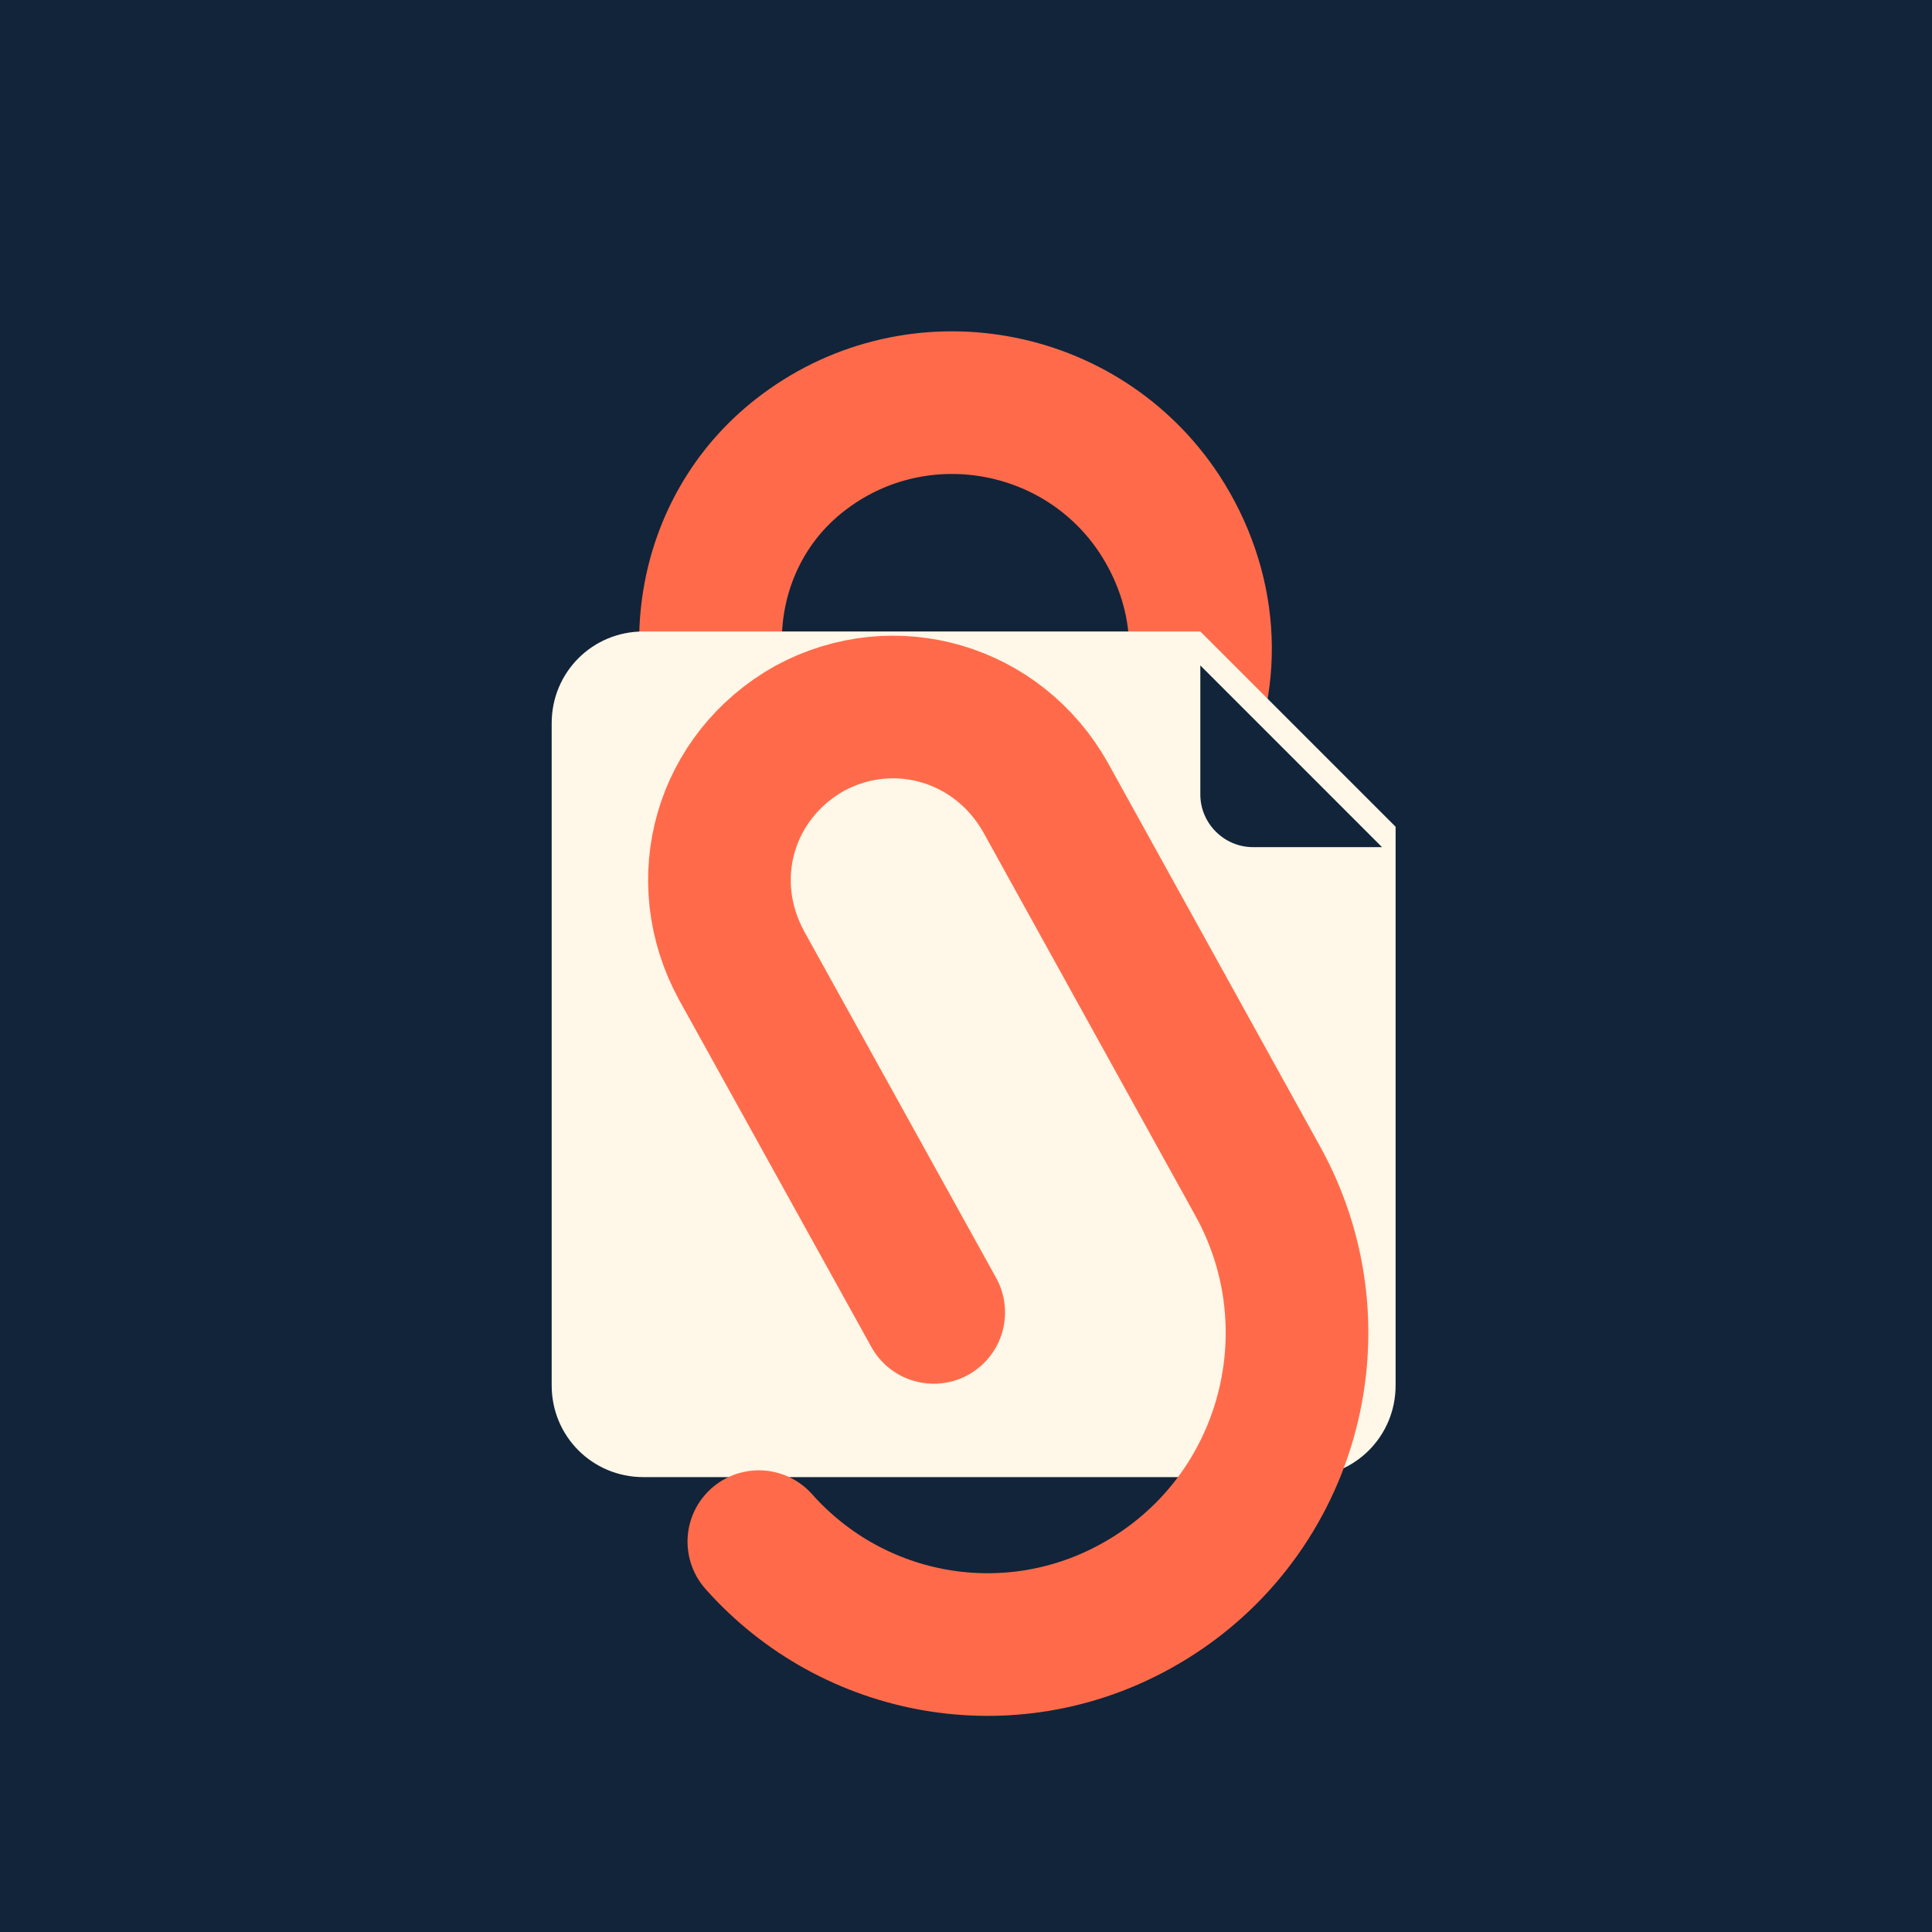
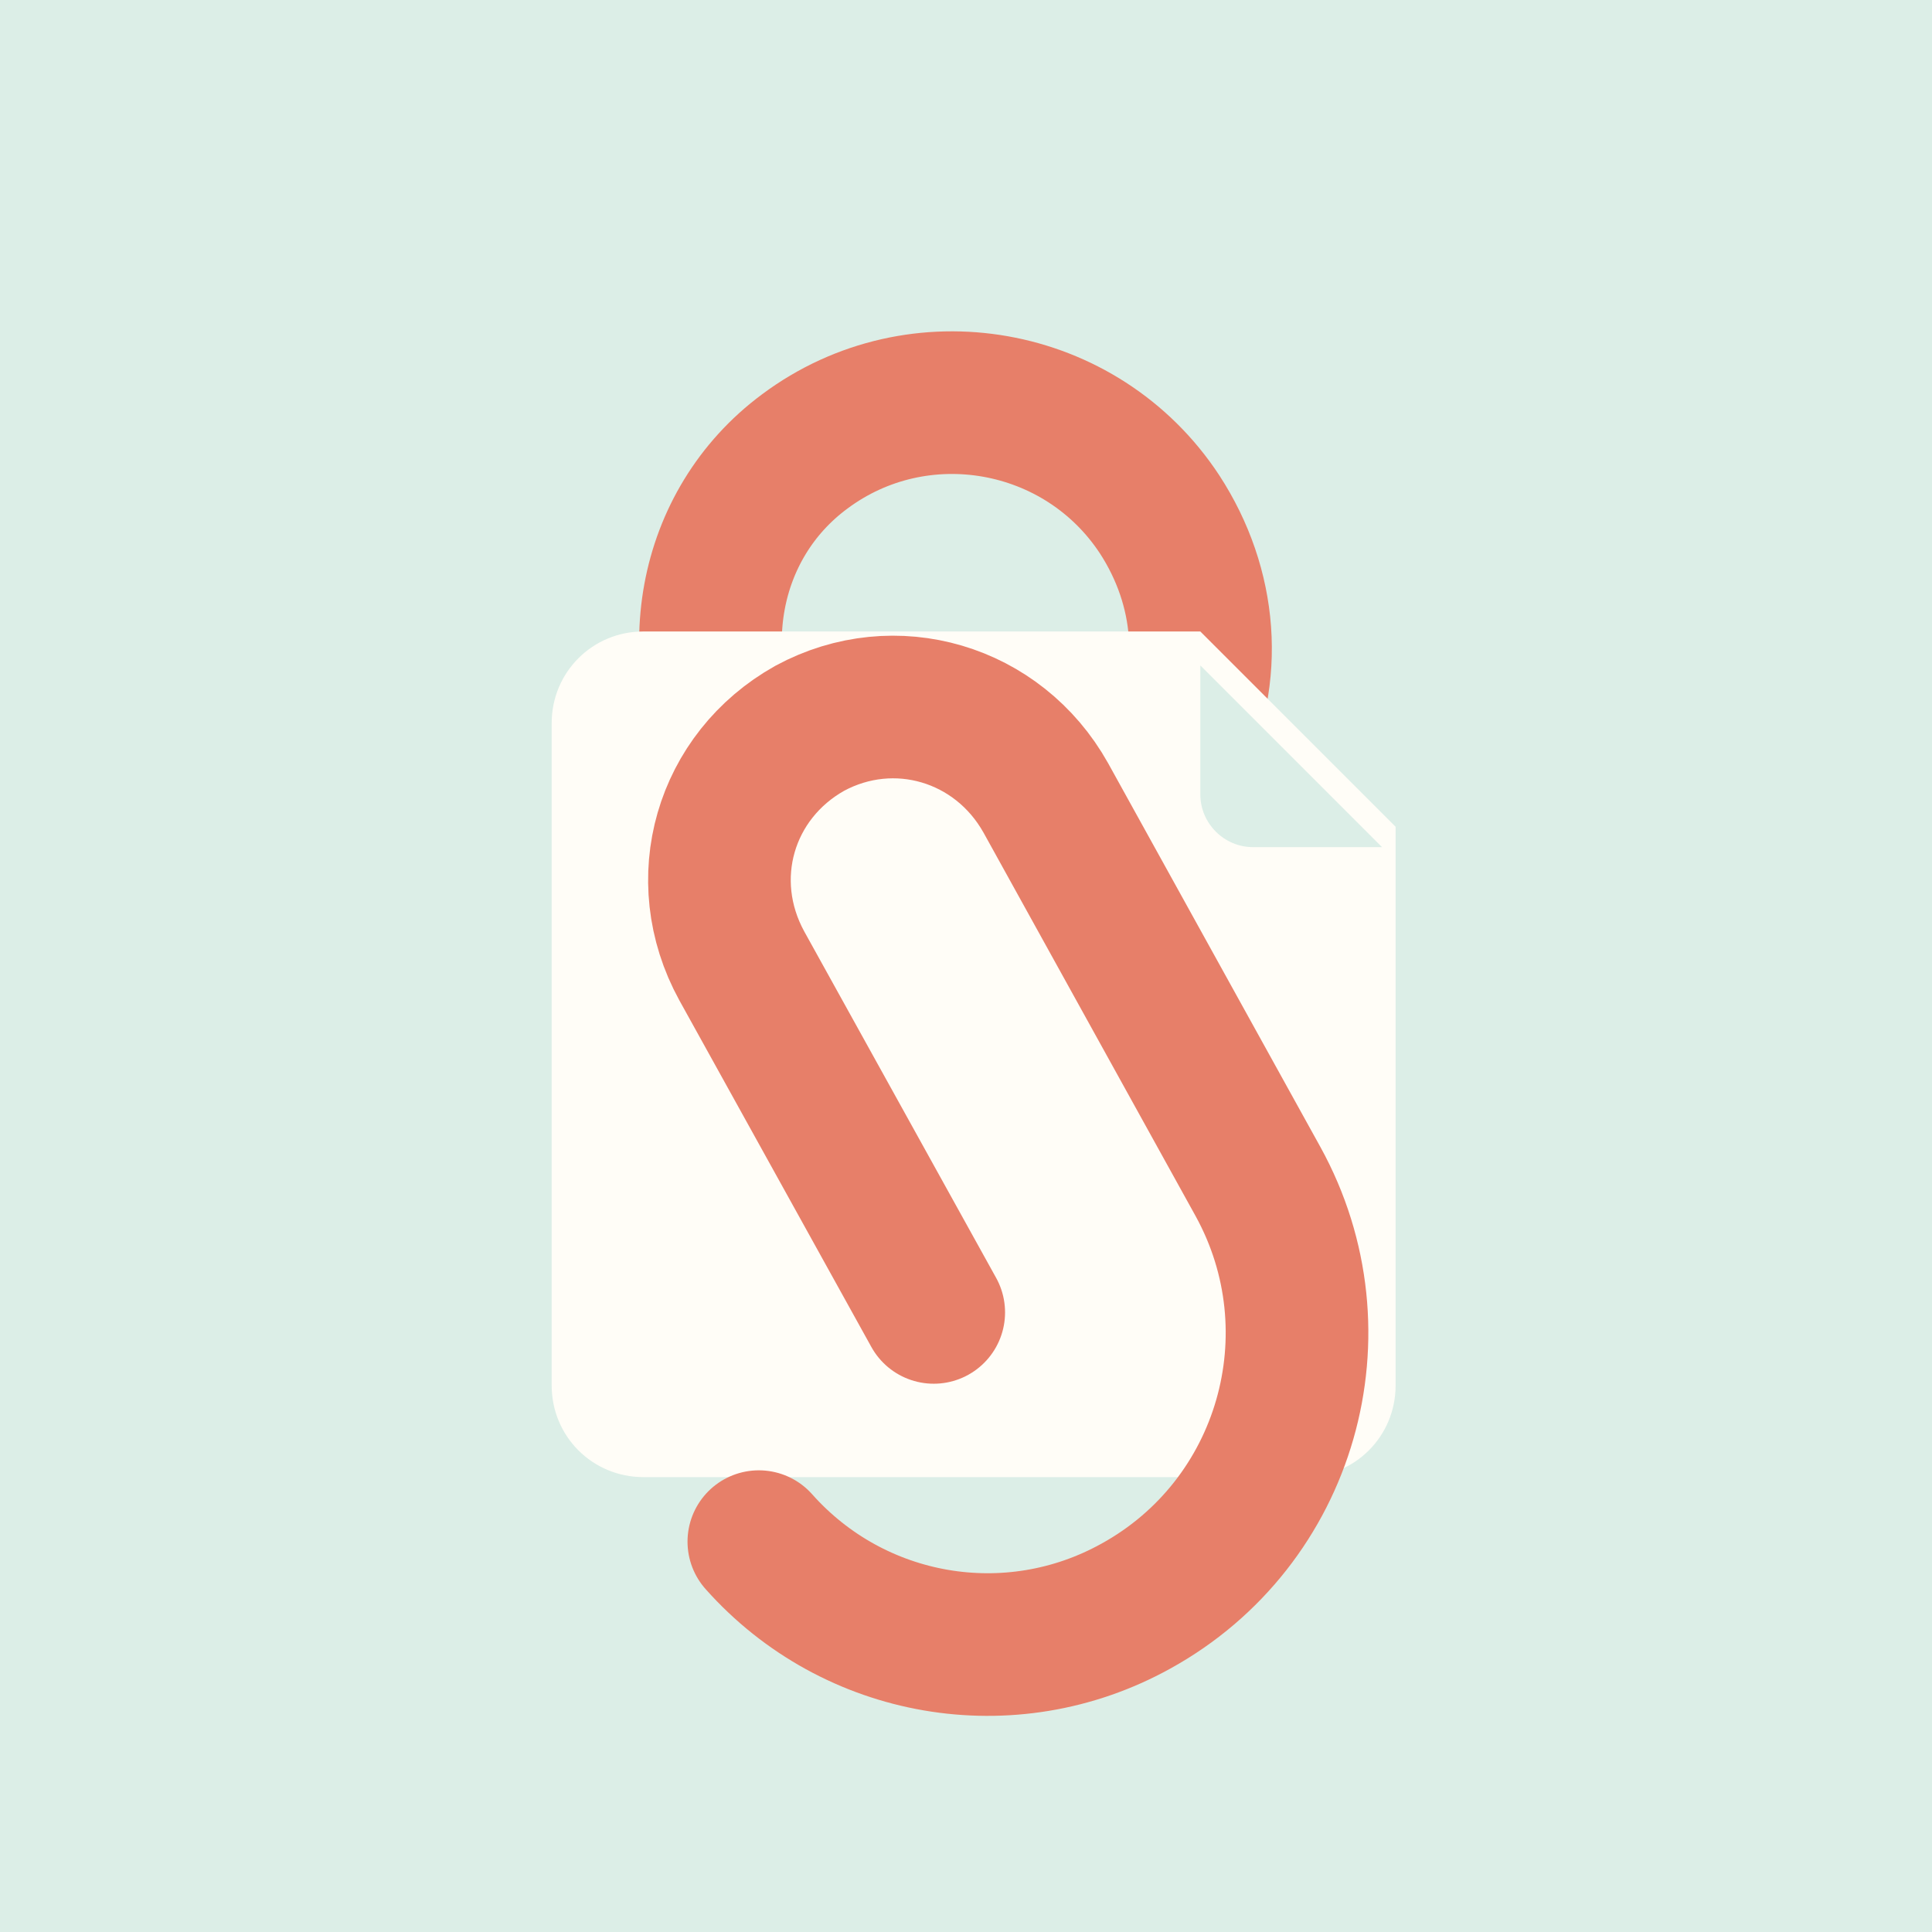
<svg xmlns="http://www.w3.org/2000/svg" viewBox="0 0 1024 1024" width="1024" height="1024">
-   <rect width="1024" height="1024" fill="#11243a" />
+   <rect width="1024" height="1024" fill="#dceee7" />
  <g transform="translate(51.2 51.2) scale(.9)">
-     <path d="M382 397c-37-65-23-145 35-188 67-50 163-33 209 37 28 43 32 95 10 139" fill="none" stroke="#ff6b4a" stroke-linecap="round" stroke-width="84" />
-     <path d="M322 315h328l115 115v329c0 30-24 54-54 54H322c-30 0-54-24-54-54V369c0-30 24-54 54-54Z" fill="#fff7e8" />
-     <path d="M650 335v76c0 17 14 31 31 31h76Z" fill="#11243a" />
-     <path d="m493 716-113-204c-28-51-10-112 40-140 50-27 111-9 139 41l125 226c49 89 17 201-72 250-74 41-166 25-222-38" fill="none" stroke="#ff6b4a" stroke-linecap="round" stroke-linejoin="round" stroke-width="84" />
+     <path d="M382 397c-37-65-23-145 35-188 67-50 163-33 209 37 28 43 32 95 10 139" fill="none" stroke="#e77f69" stroke-linecap="round" stroke-width="84" />
+     <path d="M322 315h328l115 115v329c0 30-24 54-54 54H322c-30 0-54-24-54-54V369c0-30 24-54 54-54Z" fill="#fffdf7" />
+     <path d="M650 335v76c0 17 14 31 31 31h76Z" fill="#dceee7" />
+     <path d="m493 716-113-204c-28-51-10-112 40-140 50-27 111-9 139 41l125 226c49 89 17 201-72 250-74 41-166 25-222-38" fill="none" stroke="#e77f69" stroke-linecap="round" stroke-linejoin="round" stroke-width="84" />
  </g>
</svg>
